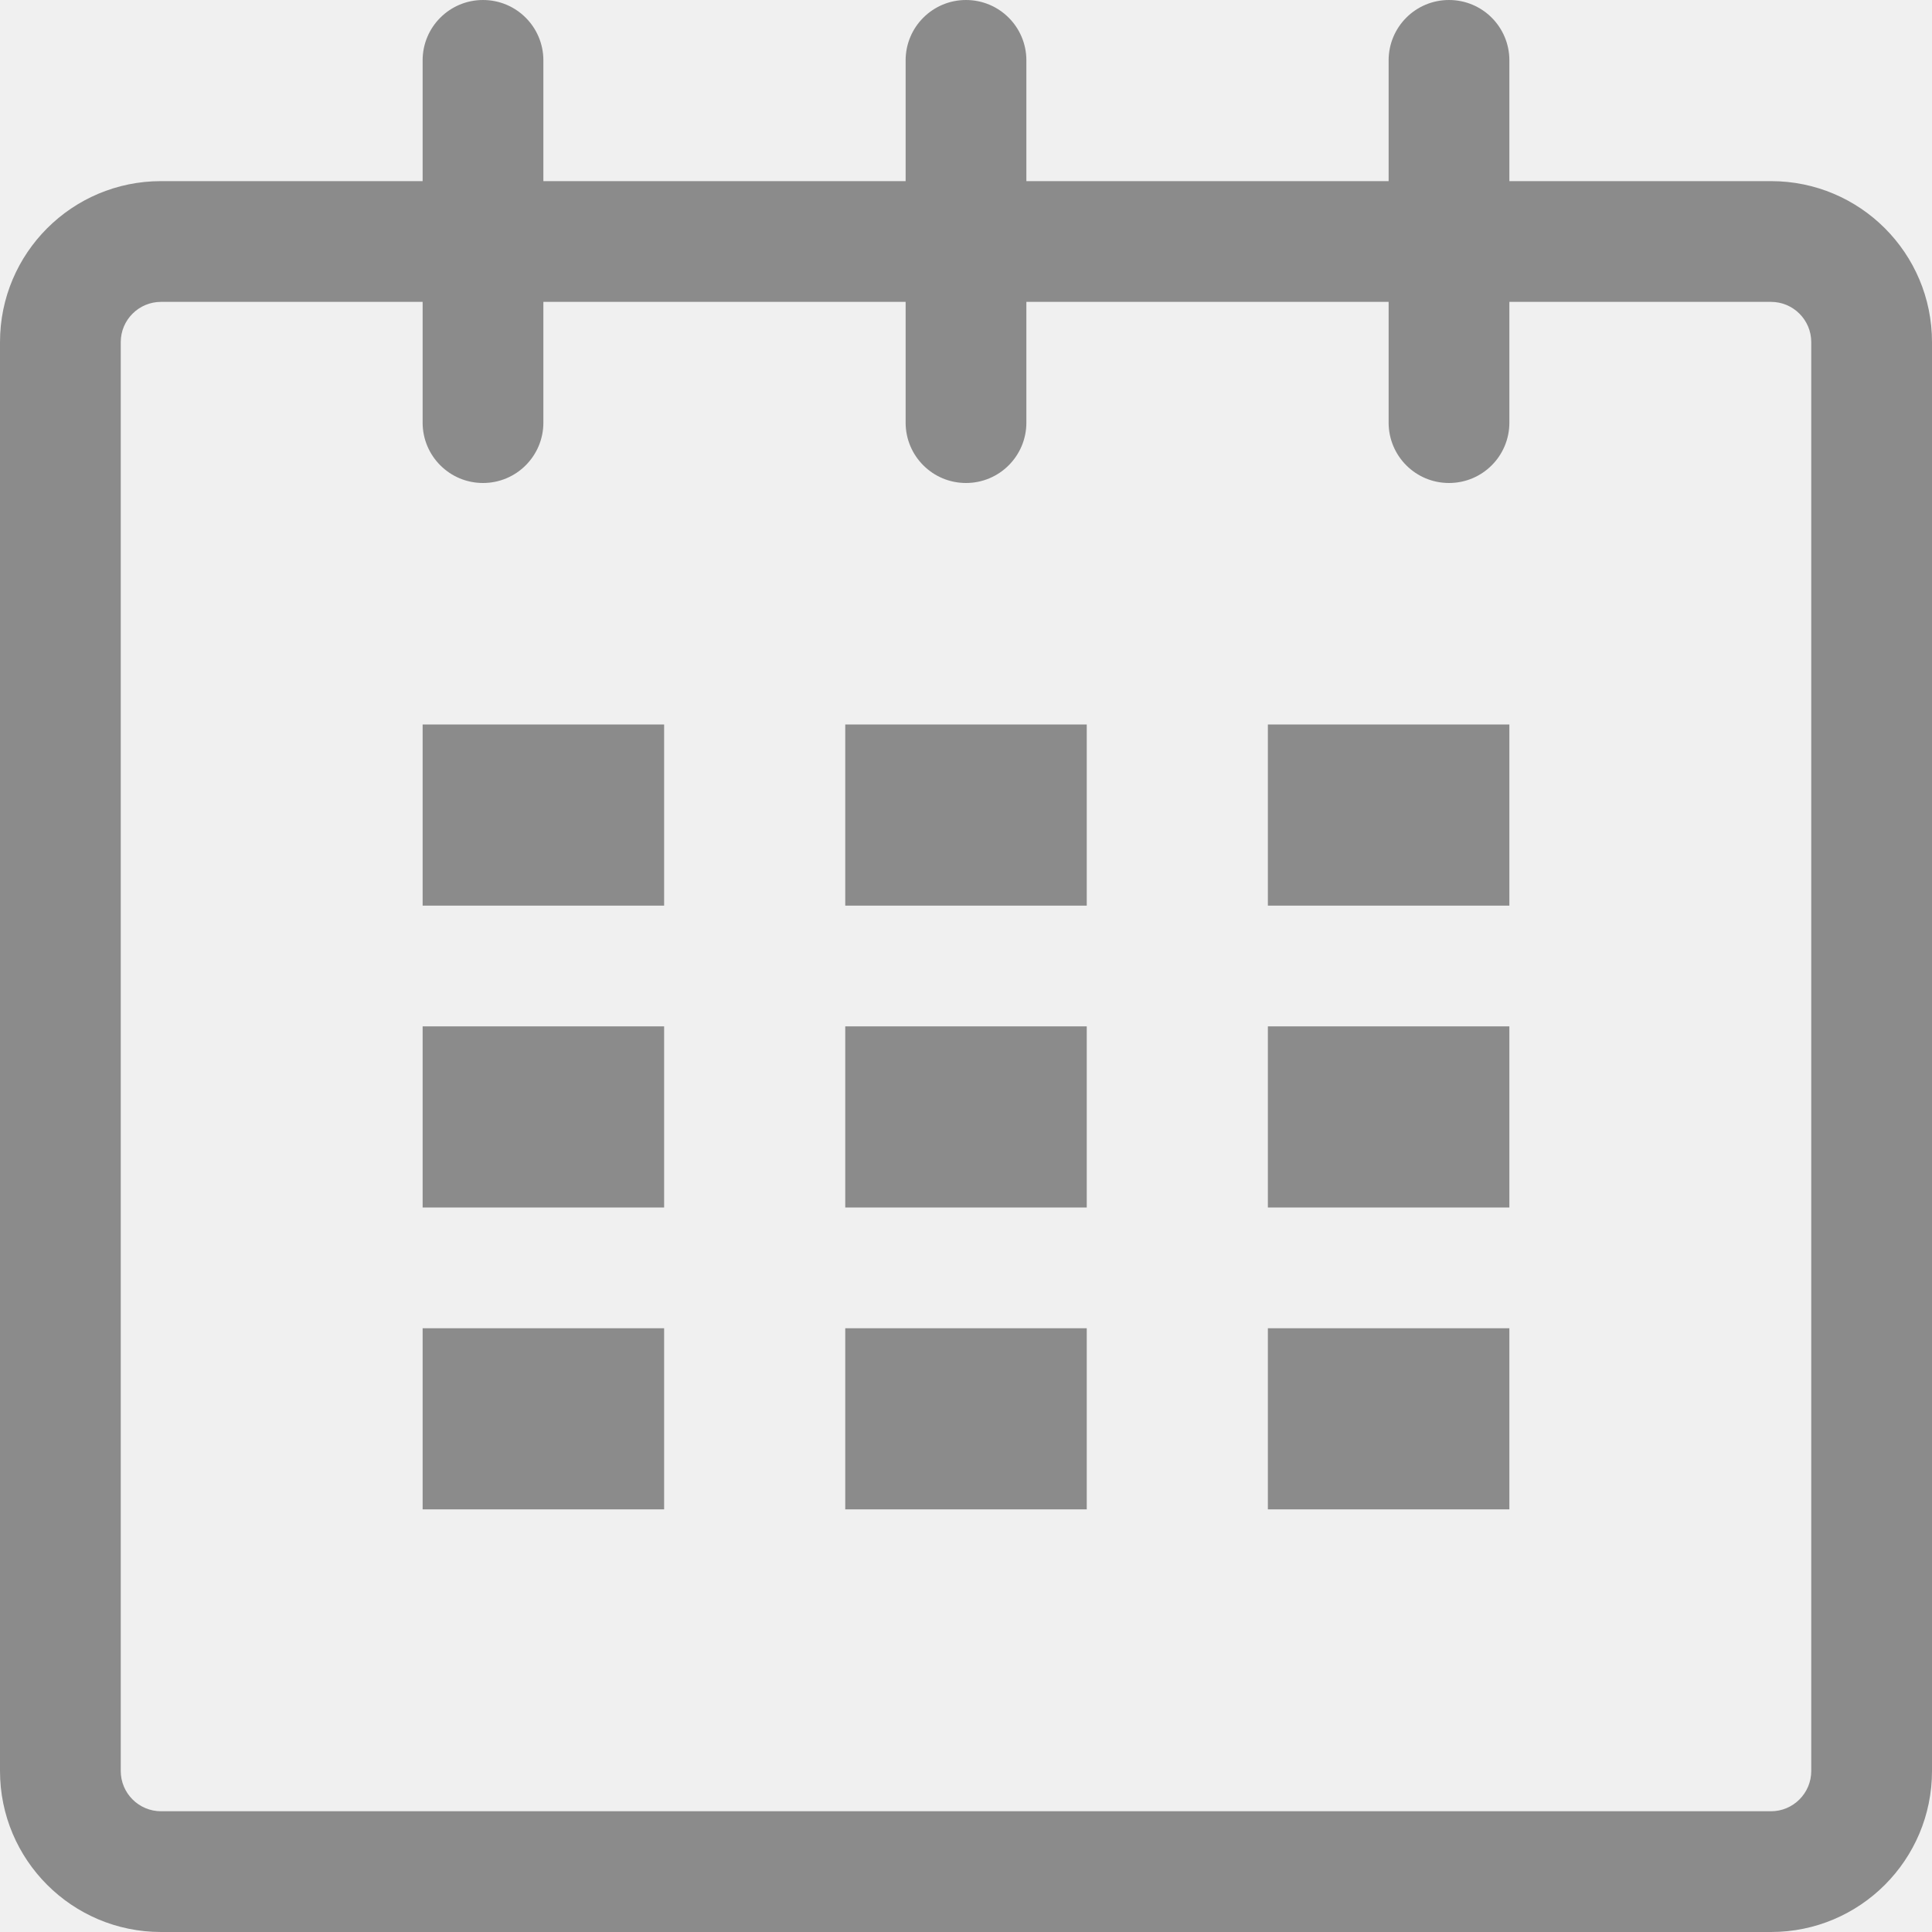
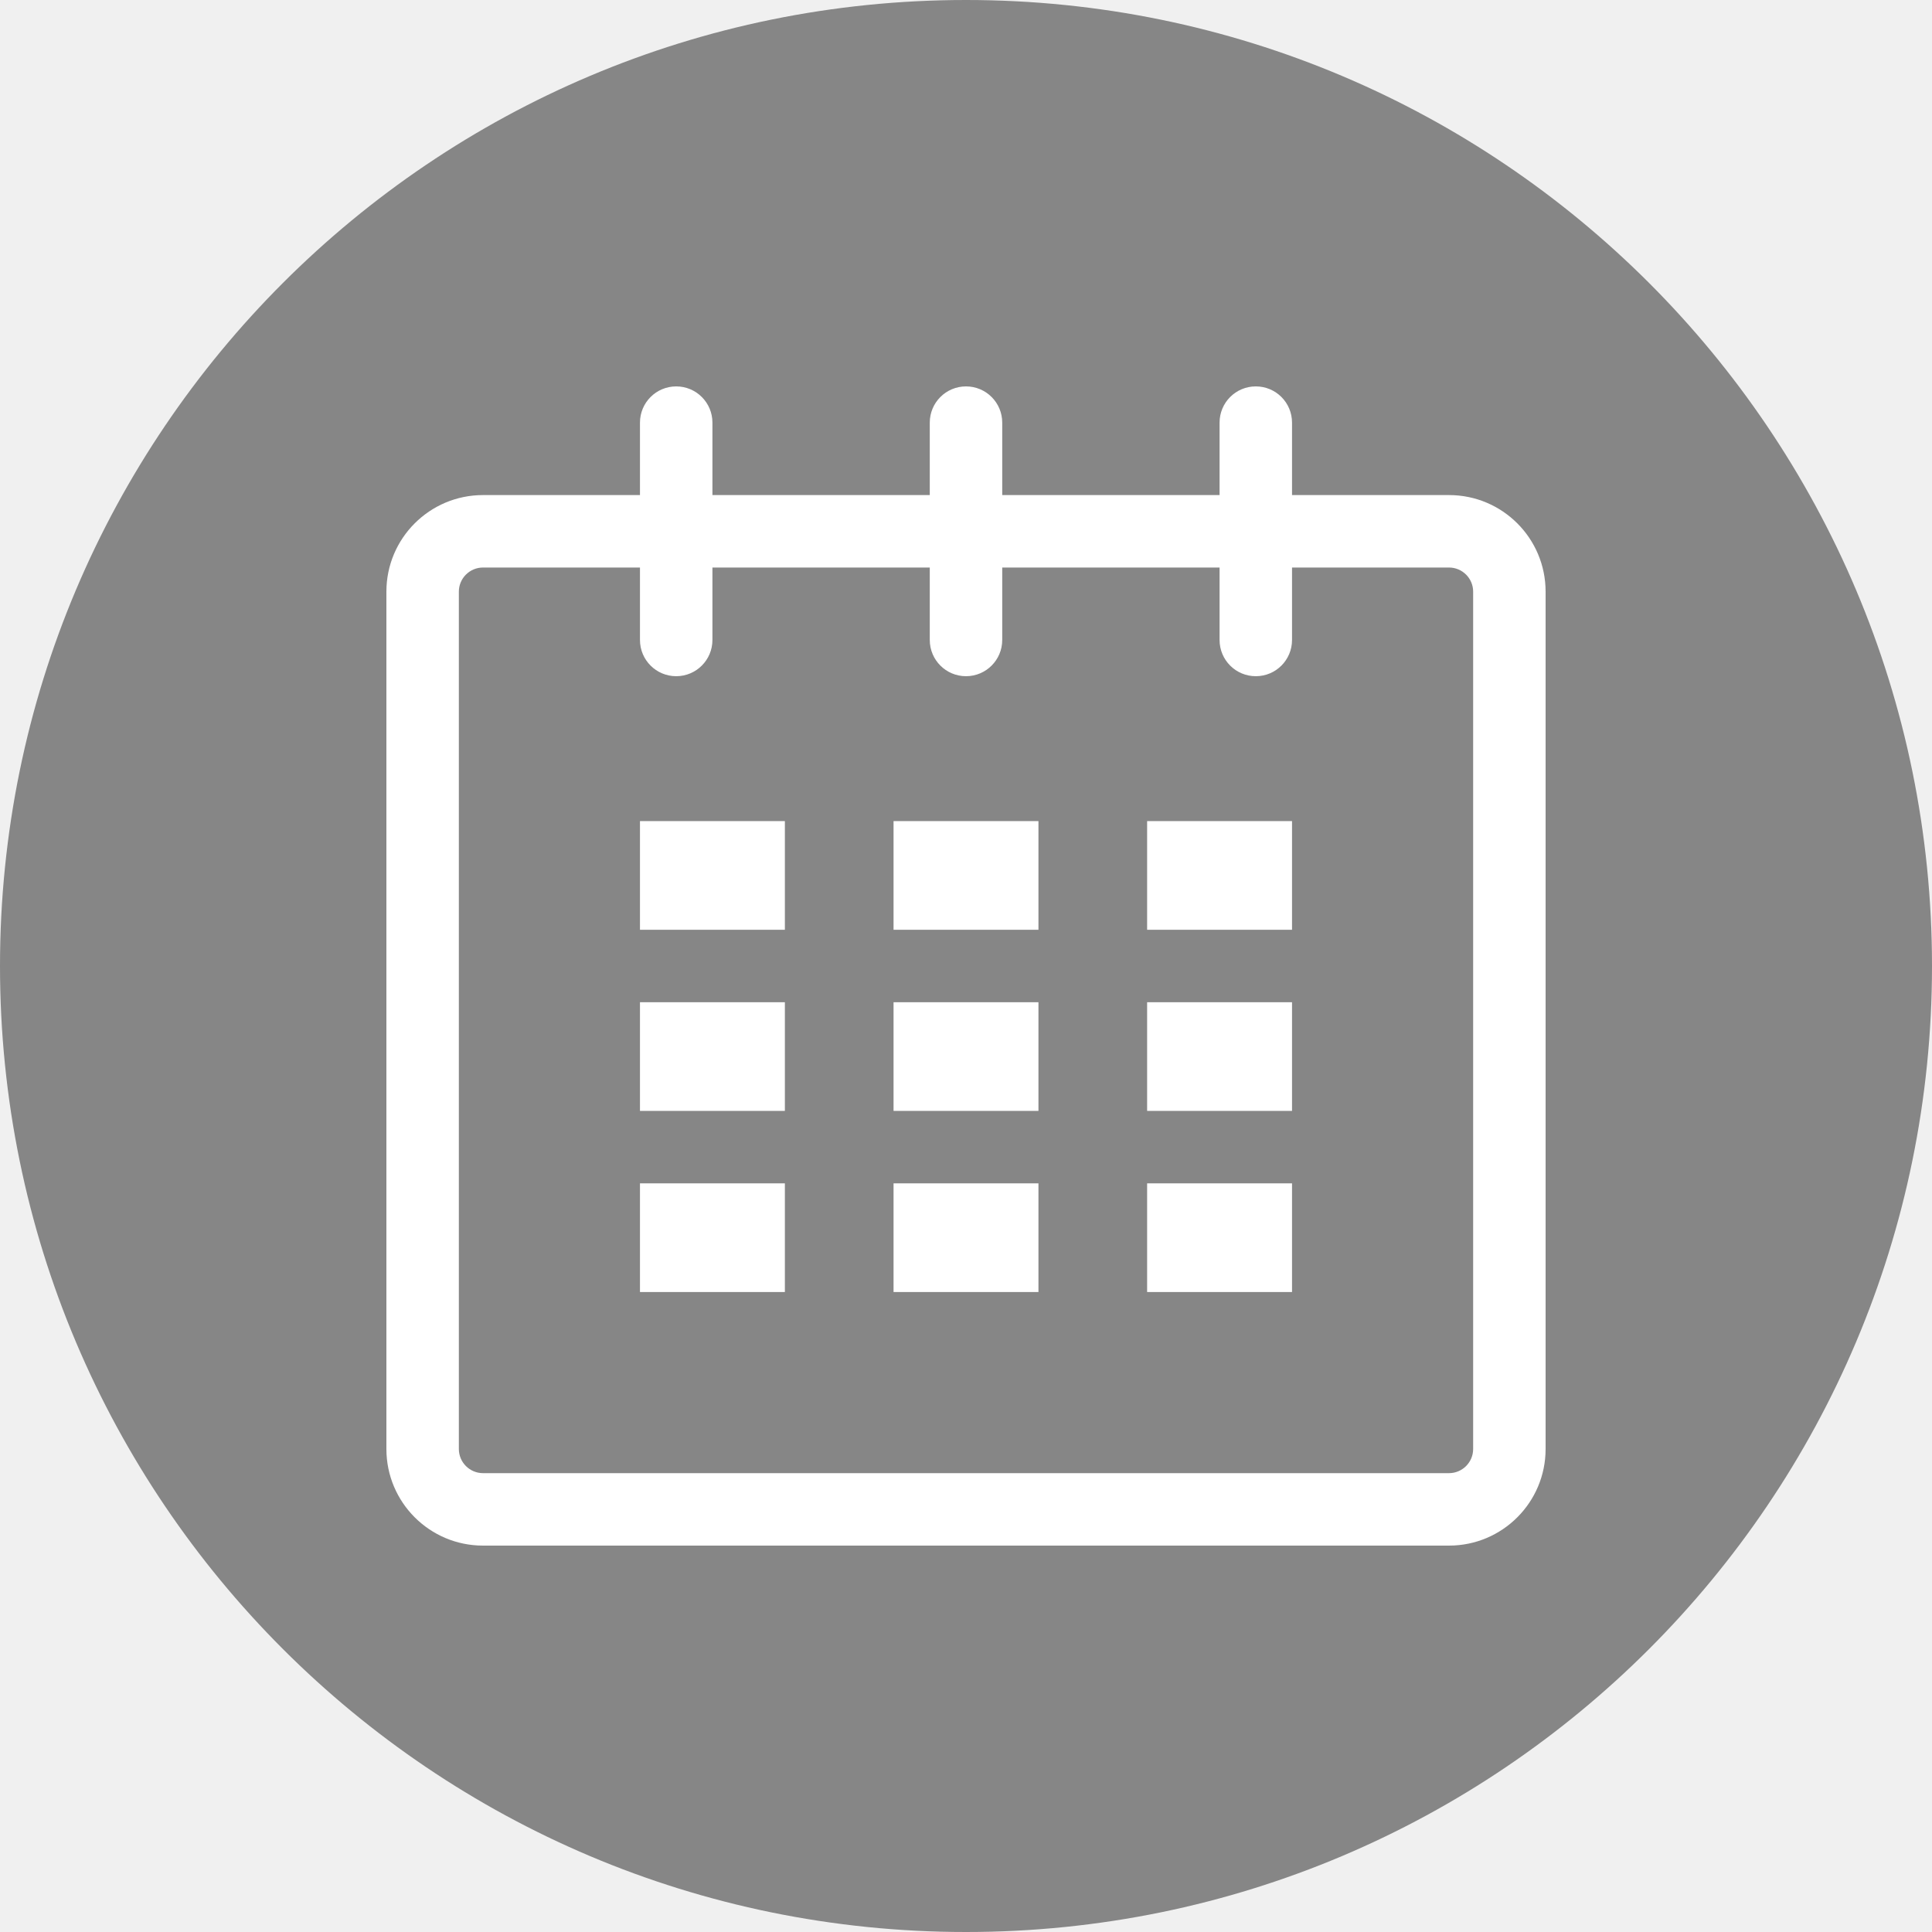
- <svg xmlns="http://www.w3.org/2000/svg" enable-background="new 0 0 32 32" height="32px" id="Layer_1" version="1.1" viewBox="0 0 32 32" width="32px" xml:space="preserve">
-   <defs id="defs26" />
-   <g id="calendar_1_" style="opacity:0.82">
-     <path d="M 29.334,3 25,3 25,1 C 25,0.447 24.553,0 24,0 23.447,0 23,0.447 23,1 l 0,2 -6,0 0,-2 C 17,0.447 16.552,0 16,0 15.448,0 15,0.447 15,1 L 15,3 9,3 9,1 C 9,0.447 8.552,0 8,0 7.448,0 7,0.447 7,1 L 7,3 2.667,3 C 1.194,3 0,4.193 0,5.666 L 0,29.333 C 0,30.806 1.194,32 2.667,32 l 26.667,0 C 30.807,32 32,30.806 32,29.333 L 32,5.666 C 32,4.193 30.807,3 29.334,3 Z M 30,29.333 C 30,29.701 29.701,30 29.334,30 L 2.667,30 C 2.299,30 2,29.701 2,29.333 L 2,5.666 C 2,5.299 2.299,5 2.667,5 L 7,5 7,7 C 7,7.553 7.448,8 8,8 8.552,8 9,7.553 9,7 l 0,-2 6,0 0,2 c 0,0.553 0.448,1 1,1 0.552,0 1,-0.447 1,-1 l 0,-2 6,0 0,2 c 0,0.553 0.447,1 1,1 0.553,0 1,-0.447 1,-1 l 0,-2 4.334,0 C 29.701,5 30,5.299 30,5.666 l 0,23.667 z" id="path4" style="fill:#757575" />
-     <rect height="3" width="4" x="7" y="12" id="rect6" style="fill:#757575" />
-     <rect height="3" width="4" x="7" y="17" id="rect8" style="fill:#757575" />
-     <rect height="3" width="4" x="7" y="22" id="rect10" style="fill:#757575" />
-     <rect height="3" width="4" x="14" y="22" id="rect12" style="fill:#757575" />
-     <rect height="3" width="4" x="14" y="17" id="rect14" style="fill:#757575" />
-     <rect height="3" width="4" x="14" y="12" id="rect16" style="fill:#757575" />
-     <rect height="3" width="4" x="21" y="22" id="rect18" style="fill:#757575" />
-     <rect height="3" width="4" x="21" y="17" id="rect20" style="fill:#757575" />
-     <rect height="3" width="4" x="21" y="12" id="rect22" style="fill:#757575" />
+ <svg xmlns="http://www.w3.org/2000/svg" width="200px" height="200px" viewBox="0 0 200 200" version="1.1">
+   <defs />
+   <g id="Page-1" stroke="none" stroke-width="1" fill="none" fill-rule="evenodd">
+     <g id="Artboard">
+       <circle id="Oval" fill="#868686" cx="100" cy="100" r="100" />
+       <g id="calendar-icon" transform="translate(40, 40)" fill="#FFFFFF">
+         <g id="Artboard">
+           <g id="Page-1">
+             <g id="Artboard">
+               <path d="M110.002,11.25 L93.75,11.25 L93.75,3.75 C93.75,1.676 92.074,0 90,0 C87.926,0 86.25,1.676 86.25,3.75 L86.25,11.25 L63.75,11.25 L63.75,3.75 C63.75,1.676 62.07,0 60,0 C57.93,0 56.25,1.676 56.25,3.75 L56.25,11.25 L33.75,11.25 L33.75,3.75 C33.75,1.676 32.07,0 30,0 C27.93,0 26.25,1.676 26.25,3.75 L26.25,11.25 L10.001,11.25 C4.478,11.25 0,15.724 0,21.247 L0,109.999 C0,115.522 4.478,120 10.001,120 L110.002,120 C115.526,120 120,115.522 120,109.999 L120,21.247 C120,15.724 115.526,11.25 110.002,11.25 L110.002,11.25 L110.002,11.25 Z M112.5,109.999 C112.5,111.379 111.379,112.5 110.002,112.5 L10.001,112.5 C8.621,112.5 7.5,111.379 7.5,109.999 L7.5,21.247 C7.5,19.871 8.621,18.75 10.001,18.75 L26.25,18.75 L26.25,26.25 C26.25,28.324 27.93,30 30,30 C32.07,30 33.75,28.324 33.75,26.25 L33.75,18.75 L56.25,18.75 L56.25,26.25 C56.25,28.324 57.93,30 60,30 C62.07,30 63.75,28.324 63.75,26.25 L63.75,18.75 L86.25,18.75 L86.25,26.25 C86.25,28.324 87.926,30 90,30 C92.074,30 93.75,28.324 93.75,26.25 L93.75,18.75 L110.002,18.75 C111.379,18.75 112.5,19.871 112.5,21.247 L112.5,109.999 L112.5,109.999 L112.5,109.999 Z" id="path4" />
+               <rect id="rect6" x="26.25" y="45" width="15" height="11.25" />
+               <rect id="rect8" x="26.25" y="63.75" width="15" height="11.25" />
+               <rect id="rect10" x="26.25" y="82.5" width="15" height="11.25" />
+               <rect id="rect12" x="52.5" y="82.5" width="15" height="11.25" />
+               <rect id="rect14" x="52.5" y="63.75" width="15" height="11.25" />
+               <rect id="rect16" x="52.5" y="45" width="15" height="11.25" />
+               <rect id="rect18" x="78.75" y="82.5" width="15" height="11.25" />
+               <rect id="rect20" x="78.75" y="63.75" width="15" height="11.25" />
+               <rect id="rect22" x="78.75" y="45" width="15" height="11.25" />
+             </g>
+           </g>
+         </g>
+       </g>
+     </g>
  </g>
</svg>
